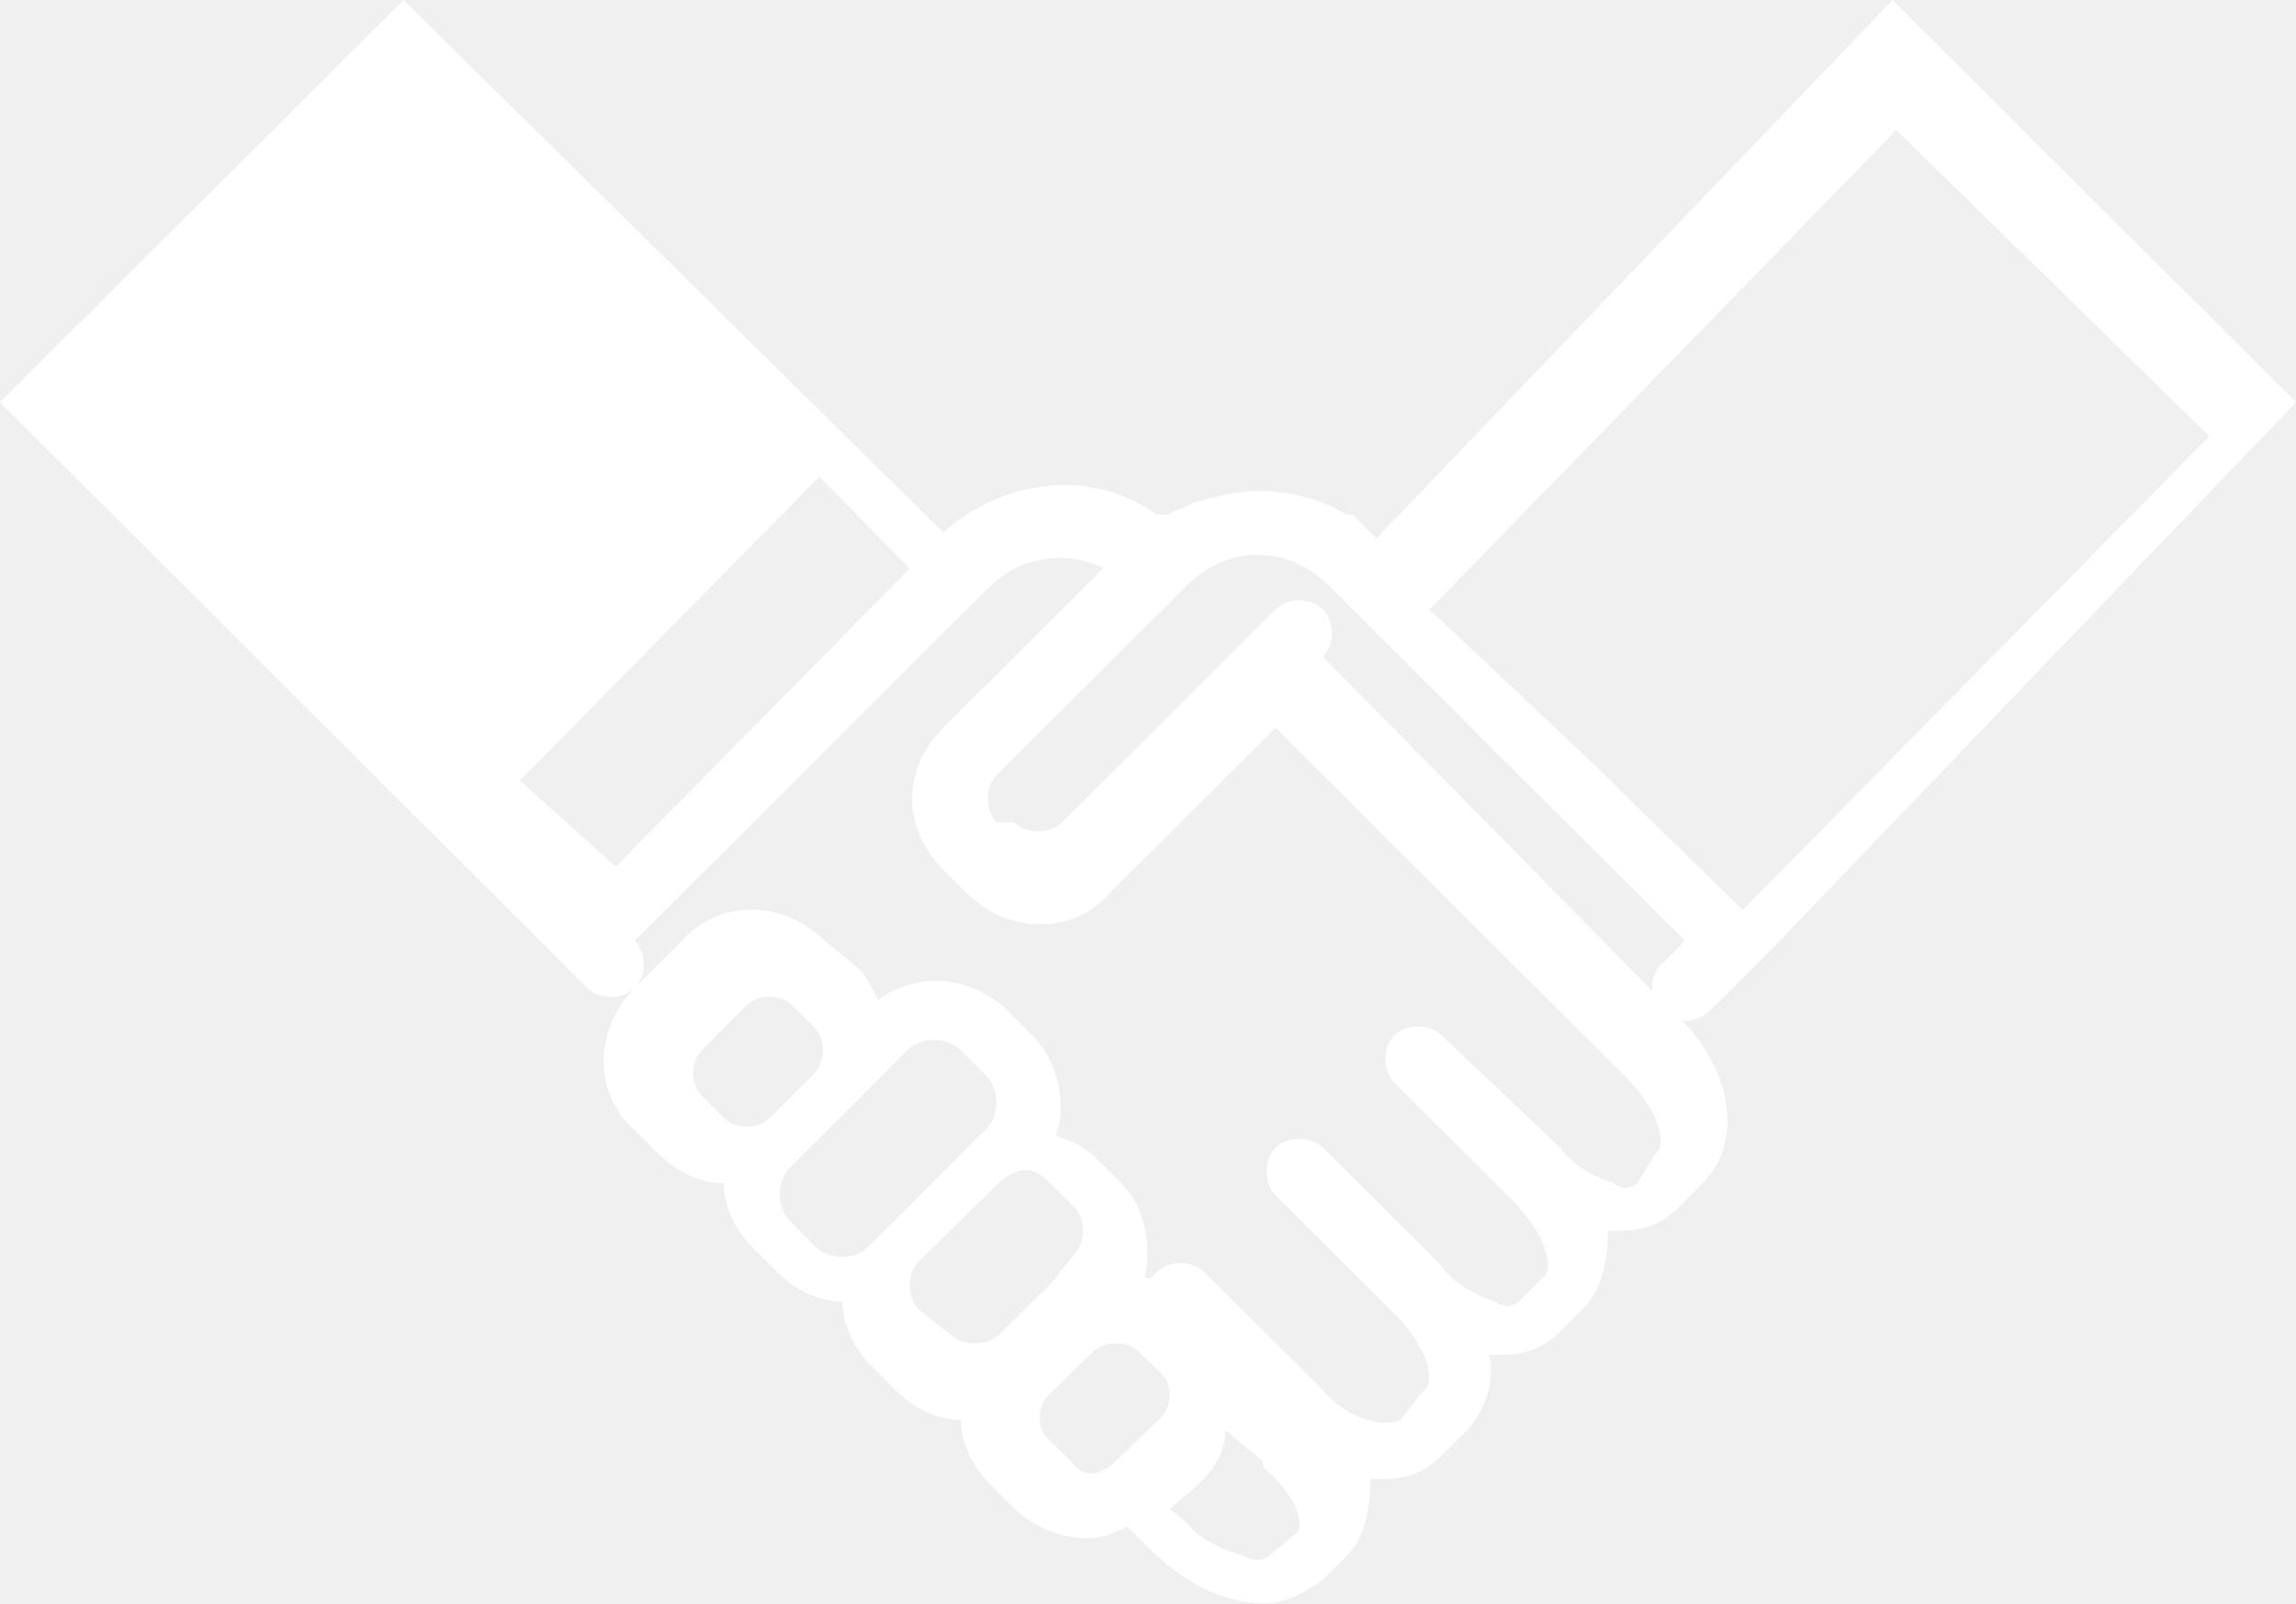
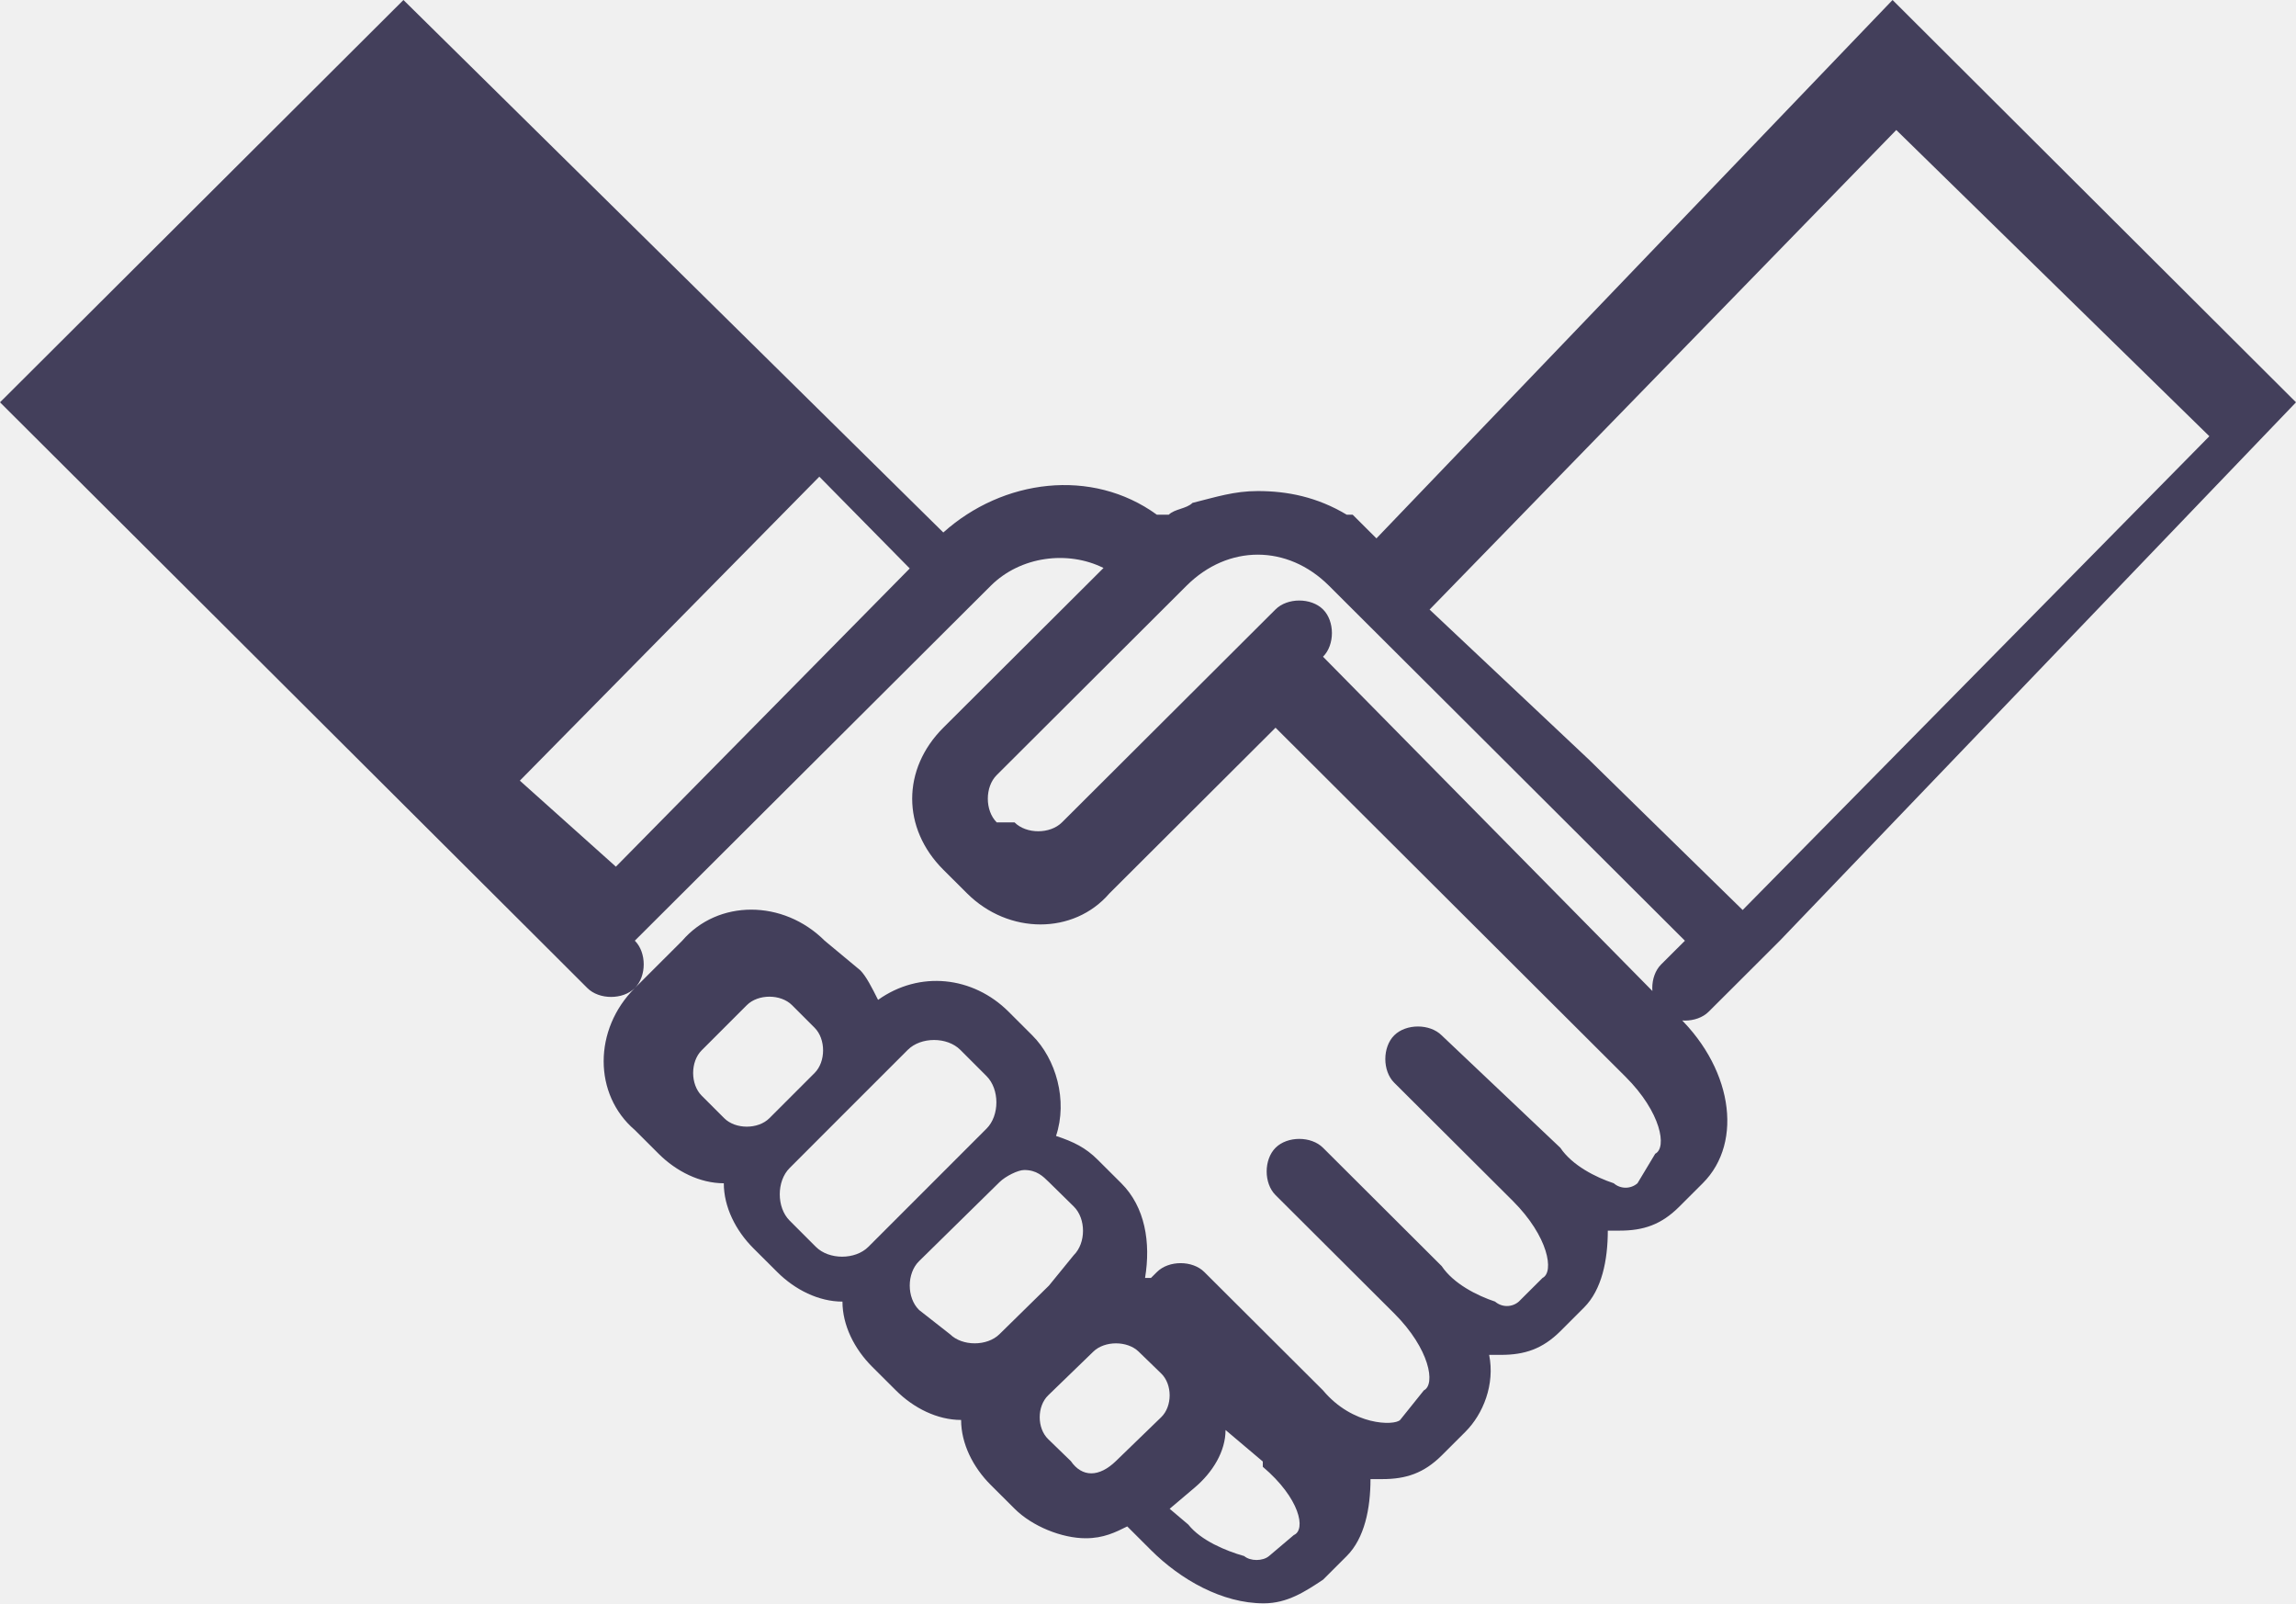
<svg xmlns="http://www.w3.org/2000/svg" width="53" height="37" viewBox="0 0 53 37">
-   <path fill="#FFF" fill-rule="nonzero" d="M43.687 0L31.773 12.424l-.548-.546h-.137c-.685-.41-1.37-.546-2.054-.546-.548 0-.96.137-1.507.273-.137.137-.41.137-.548.273h-.274c-1.506-1.092-3.56-.819-4.93.41L9.313 0 0 9.284l12.463 12.424 1.095 1.093c.274.273.822.273 1.096 0 .274-.273.274-.82 0-1.093l3.56-3.55 1.37-1.365 2.739-2.73.548-.546c.685-.683 1.78-.82 2.602-.41l-3.698 3.686c-.958.956-.958 2.321 0 3.277l.548.546c.959.956 2.465.956 3.287 0l3.834-3.823 8.08 8.056c.822.819.96 1.638.685 1.775l-.41.682a.418.418 0 0 1-.548 0c-.411-.136-.959-.41-1.233-.819l-2.739-2.594c-.274-.273-.822-.273-1.096 0-.273.273-.273.82 0 1.092l2.74 2.73c.821.82.958 1.64.684 1.776l-.548.546a.418.418 0 0 1-.547 0c-.411-.137-.959-.41-1.233-.82l-2.739-2.73c-.274-.273-.822-.273-1.096 0-.273.273-.273.82 0 1.092l2.74 2.731c.821.82.958 1.638.684 1.775l-.548.683c-.137.136-1.095.136-1.78-.683l-2.739-2.73c-.274-.274-.822-.274-1.096 0l-.137.136h-.136c.136-.82 0-1.639-.548-2.185l-.548-.546c-.274-.273-.548-.41-.959-.546.274-.82 0-1.775-.548-2.321l-.547-.546c-.822-.82-2.055-.956-3.013-.273-.137-.273-.274-.546-.411-.683l-.822-.683c-.958-.955-2.465-.955-3.287 0l-1.095 1.093c-.959.955-.959 2.457 0 3.276l.548.547c.41.41.958.682 1.506.682 0 .546.274 1.093.685 1.502l.548.546c.41.41.958.683 1.506.683 0 .546.274 1.092.685 1.502l.548.546c.41.41.958.683 1.506.683 0 .546.274 1.092.685 1.501l.548.546c.41.41 1.095.683 1.643.683.41 0 .685-.136.959-.273l.547.546c.685.683 1.644 1.229 2.603 1.229.547 0 .958-.273 1.37-.546l.547-.546c.41-.41.548-1.093.548-1.775h.274c.547 0 .958-.137 1.37-.546l.547-.546c.41-.41.685-1.093.548-1.775h.274c.547 0 .958-.137 1.37-.546l.547-.547c.41-.41.548-1.092.548-1.774h.274c.547 0 .958-.137 1.37-.547l.547-.546c.959-.955.685-2.73-.685-3.96l-.41-.409-7.67-7.782c.274-.273.274-.82 0-1.092-.274-.273-.822-.273-1.096 0l-4.93 4.915c-.274.273-.821.273-1.095 0h-.411c-.274-.273-.274-.82 0-1.092l4.382-4.37c.959-.955 2.328-.955 3.287 0l.548.547 2.739 2.73 1.37 1.366 3.56 3.55-.548.546c-.274.273-.274.819 0 1.092.274.273.822.273 1.096 0l.548-.546 1.095-1.093L53 9.284 43.687 0zM12 18.015L18.913 11 21 13.118l-3.391 3.44-1.305 1.324L14.217 20 12 18.015zm4.196 7.268c-.261-.261-.261-.783 0-1.044l1.043-1.043c.261-.261.783-.261 1.044 0l.521.521c.261.261.261.783 0 1.044l-1.043 1.043c-.261.261-.783.261-1.044 0l-.521-.521zm2.031 2.884c-.303-.303-.303-.91 0-1.212l1.212-1.213 1.516-1.515c.303-.303.909-.303 1.212 0l.606.606c.303.303.303.91 0 1.212l-.758.758-1.97 1.97c-.303.303-.909.303-1.212 0l-.606-.606zm2.987 2.061c-.285-.28-.285-.842 0-1.123l1.857-1.824c.143-.14.429-.281.572-.281.286 0 .428.14.571.28l.572.562c.285.28.285.842 0 1.123l-.572.702-1.143 1.122c-.285.281-.857.281-1.142 0l-.715-.56zm3.503 3.488l-.521-.505c-.261-.253-.261-.758 0-1.011l1.043-1.01c.261-.253.783-.253 1.044 0l.521.505c.261.252.261.758 0 1.01l-1.043 1.01c-.391.38-.783.38-1.044 0 0 .127 0 .127 0 0zm4.432.132c.86.728 1.003 1.455.717 1.576l-.573.485c-.144.121-.43.121-.573 0-.43-.121-1.004-.364-1.29-.727l-.43-.364.573-.485c.43-.363.717-.848.717-1.333l.86.727v.121zM40.227 21l-2.182-2.133-1.363-1.334L33 14.067 43.773 3 51 10.067 40.227 21z" />
+   <path fill="#433F5B" fill-rule="nonzero" d="M43.687 0L31.773 12.424l-.548-.546h-.137c-.685-.41-1.37-.546-2.054-.546-.548 0-.96.137-1.507.273-.137.137-.41.137-.548.273h-.274c-1.506-1.092-3.56-.819-4.93.41L9.313 0 0 9.284l12.463 12.424 1.095 1.093c.274.273.822.273 1.096 0 .274-.273.274-.82 0-1.093l3.56-3.55 1.37-1.365 2.739-2.73.548-.546c.685-.683 1.78-.82 2.602-.41l-3.698 3.686c-.958.956-.958 2.321 0 3.277l.548.546c.959.956 2.465.956 3.287 0l3.834-3.823 8.08 8.056c.822.819.96 1.638.685 1.775l-.41.682a.418.418 0 0 1-.548 0c-.411-.136-.959-.41-1.233-.819l-2.739-2.594c-.274-.273-.822-.273-1.096 0-.273.273-.273.82 0 1.092l2.74 2.73c.821.82.958 1.64.684 1.776l-.548.546a.418.418 0 0 1-.547 0c-.411-.137-.959-.41-1.233-.82l-2.739-2.73c-.274-.273-.822-.273-1.096 0-.273.273-.273.82 0 1.092l2.74 2.731c.821.82.958 1.638.684 1.775l-.548.683c-.137.136-1.095.136-1.78-.683l-2.739-2.73c-.274-.274-.822-.274-1.096 0l-.137.136h-.136c.136-.82 0-1.639-.548-2.185l-.548-.546c-.274-.273-.548-.41-.959-.546.274-.82 0-1.775-.548-2.321l-.547-.546c-.822-.82-2.055-.956-3.013-.273-.137-.273-.274-.546-.411-.683l-.822-.683c-.958-.955-2.465-.955-3.287 0l-1.095 1.093c-.959.955-.959 2.457 0 3.276l.548.547c.41.41.958.682 1.506.682 0 .546.274 1.093.685 1.502l.548.546c.41.41.958.683 1.506.683 0 .546.274 1.092.685 1.502l.548.546c.41.41.958.683 1.506.683 0 .546.274 1.092.685 1.501l.548.546c.41.41 1.095.683 1.643.683.41 0 .685-.136.959-.273l.547.546c.685.683 1.644 1.229 2.603 1.229.547 0 .958-.273 1.37-.546l.547-.546c.41-.41.548-1.093.548-1.775h.274c.547 0 .958-.137 1.37-.546l.547-.546c.41-.41.685-1.093.548-1.775h.274c.547 0 .958-.137 1.37-.546l.547-.547c.41-.41.548-1.092.548-1.774h.274c.547 0 .958-.137 1.37-.547l.547-.546c.959-.955.685-2.73-.685-3.96l-.41-.409-7.67-7.782c.274-.273.274-.82 0-1.092-.274-.273-.822-.273-1.096 0l-4.93 4.915c-.274.273-.821.273-1.095 0h-.411c-.274-.273-.274-.82 0-1.092l4.382-4.37c.959-.955 2.328-.955 3.287 0l.548.547 2.739 2.73 1.37 1.366 3.56 3.55-.548.546c-.274.273-.274.819 0 1.092.274.273.822.273 1.096 0l.548-.546 1.095-1.093L53 9.284 43.687 0zM12 18.015L18.913 11 21 13.118l-3.391 3.44-1.305 1.324L14.217 20 12 18.015zm4.196 7.268c-.261-.261-.261-.783 0-1.044l1.043-1.043c.261-.261.783-.261 1.044 0l.521.521c.261.261.261.783 0 1.044l-1.043 1.043c-.261.261-.783.261-1.044 0l-.521-.521zm2.031 2.884c-.303-.303-.303-.91 0-1.212l1.212-1.213 1.516-1.515c.303-.303.909-.303 1.212 0l.606.606c.303.303.303.91 0 1.212l-.758.758-1.97 1.97c-.303.303-.909.303-1.212 0l-.606-.606zm2.987 2.061c-.285-.28-.285-.842 0-1.123l1.857-1.824c.143-.14.429-.281.572-.281.286 0 .428.14.571.28l.572.562c.285.28.285.842 0 1.123l-.572.702-1.143 1.122c-.285.281-.857.281-1.142 0l-.715-.56zm3.503 3.488l-.521-.505c-.261-.253-.261-.758 0-1.011l1.043-1.01c.261-.253.783-.253 1.044 0l.521.505c.261.252.261.758 0 1.01l-1.043 1.01c-.391.38-.783.38-1.044 0 0 .127 0 .127 0 0zm4.432.132c.86.728 1.003 1.455.717 1.576l-.573.485c-.144.121-.43.121-.573 0-.43-.121-1.004-.364-1.29-.727l-.43-.364.573-.485c.43-.363.717-.848.717-1.333l.86.727v.121zM40.227 21l-2.182-2.133-1.363-1.334L33 14.067 43.773 3 51 10.067 40.227 21z" />
</svg>
